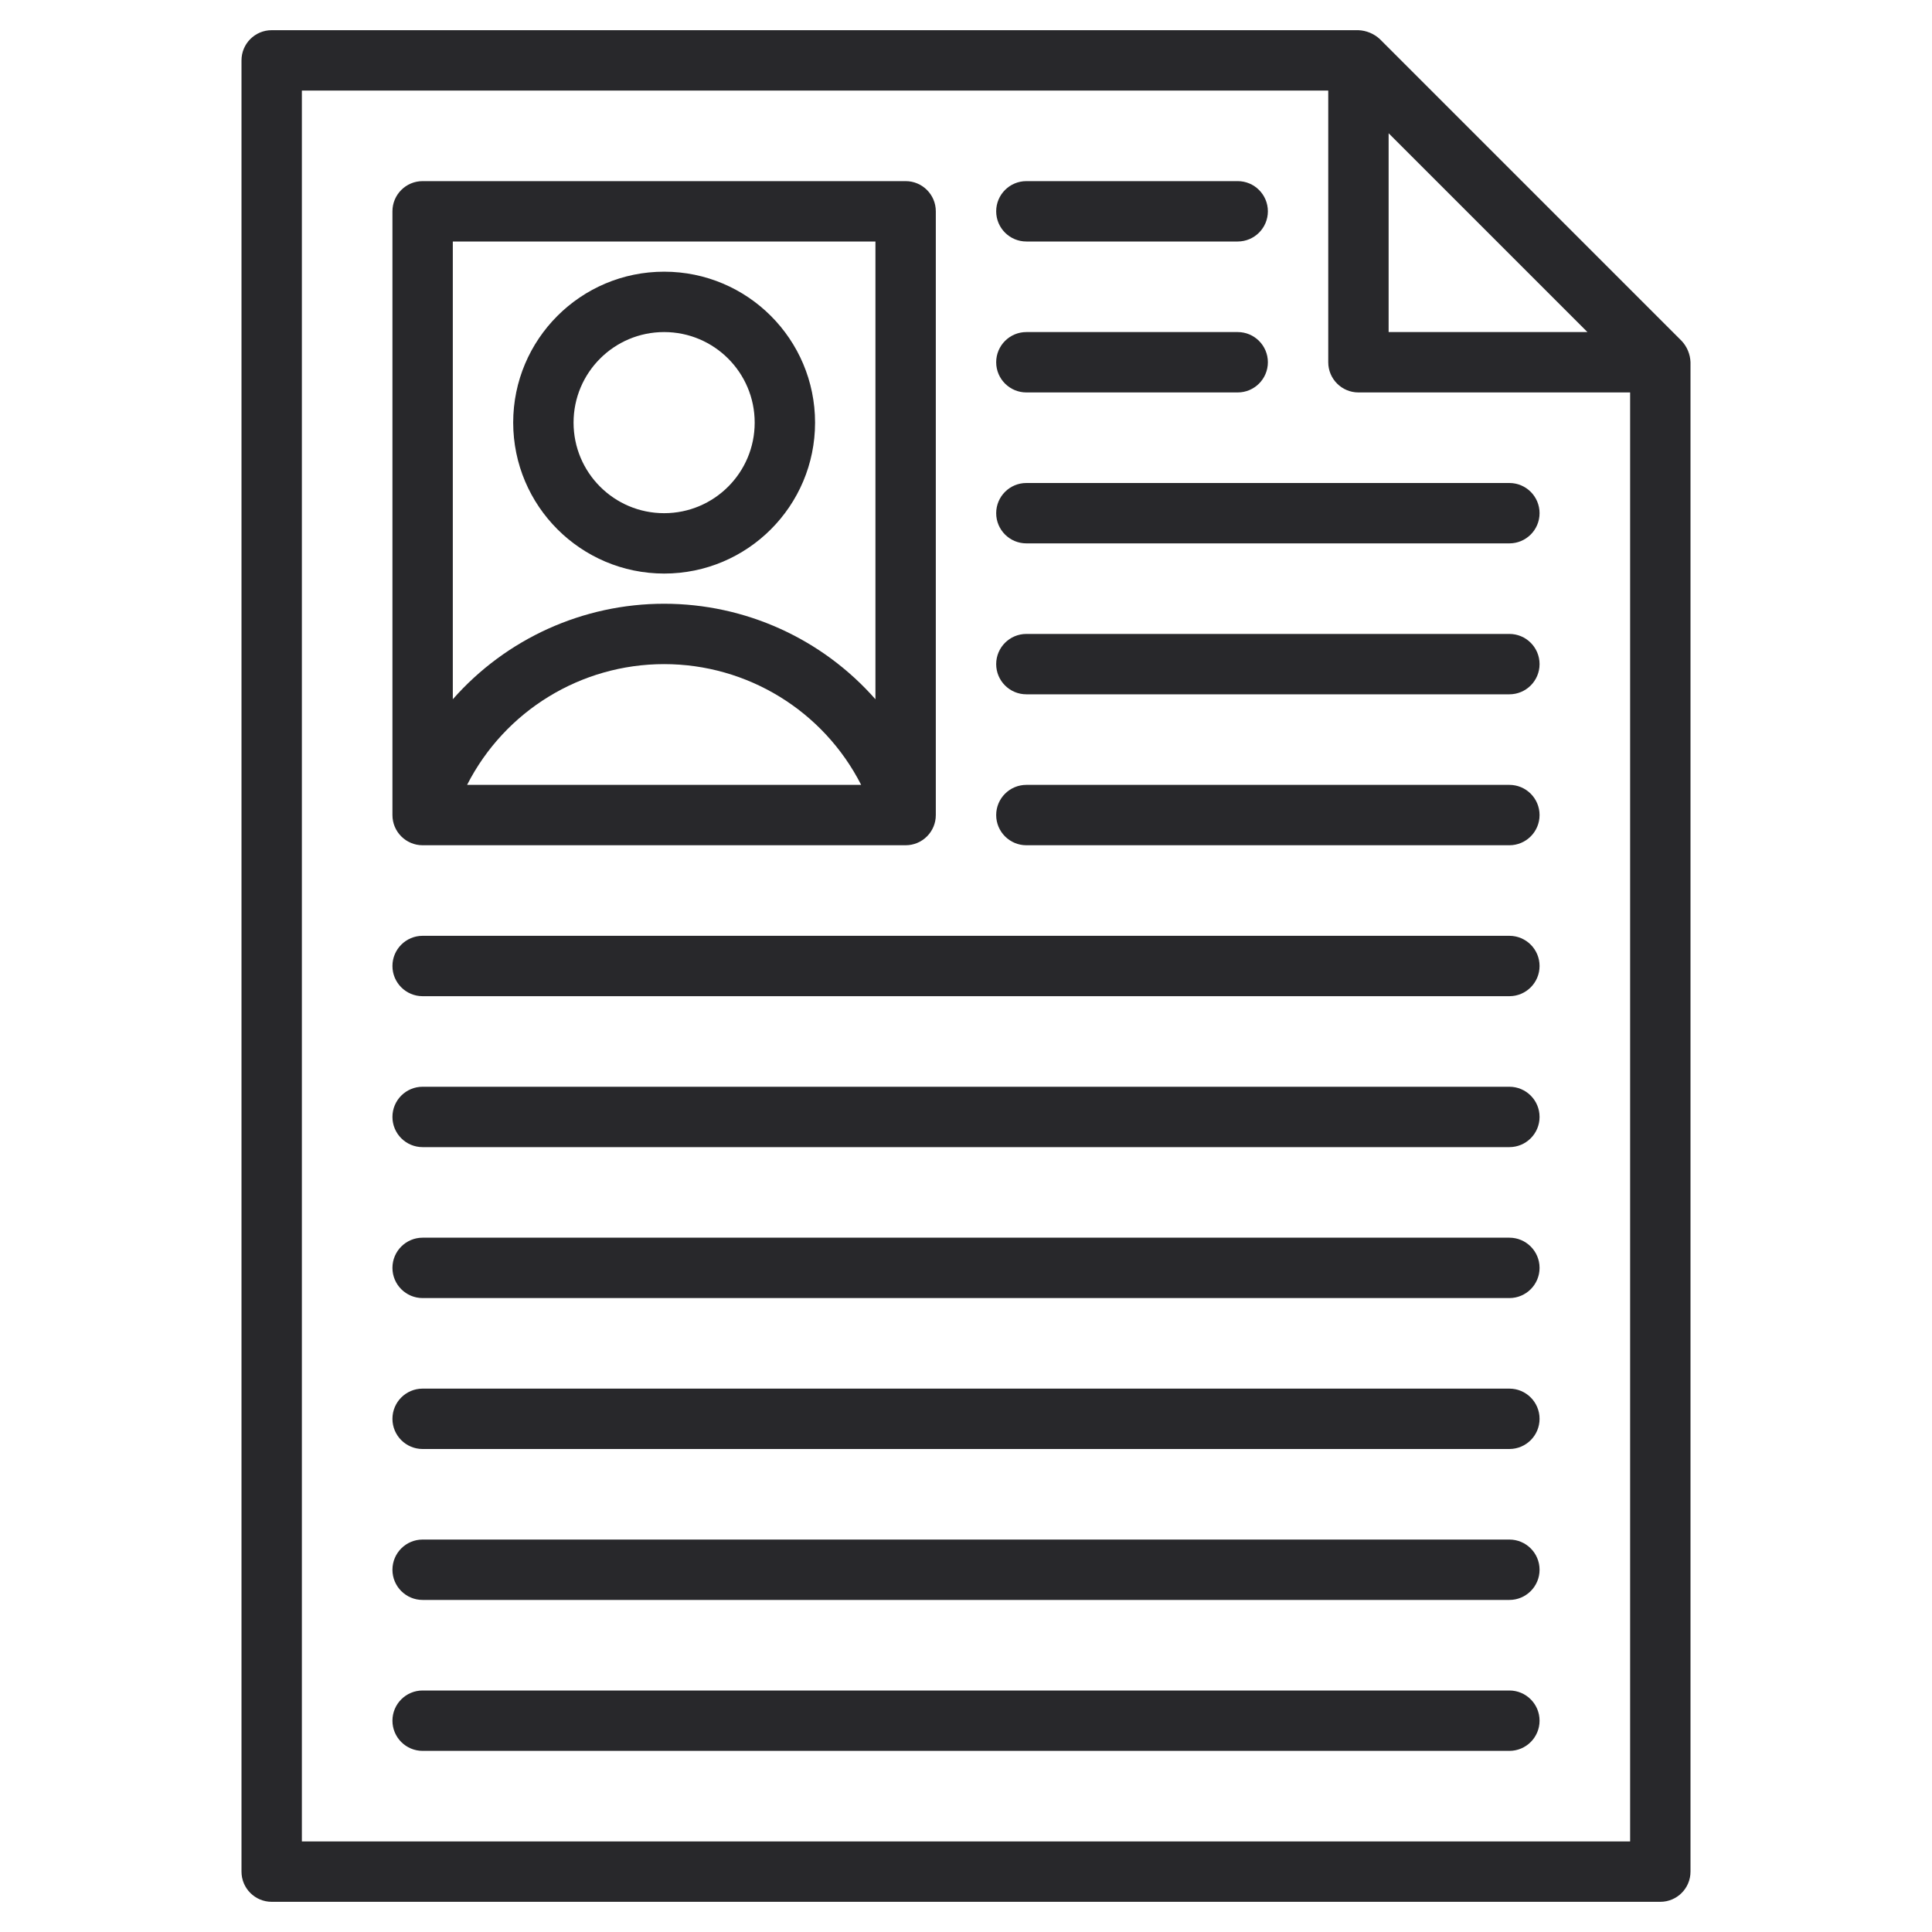
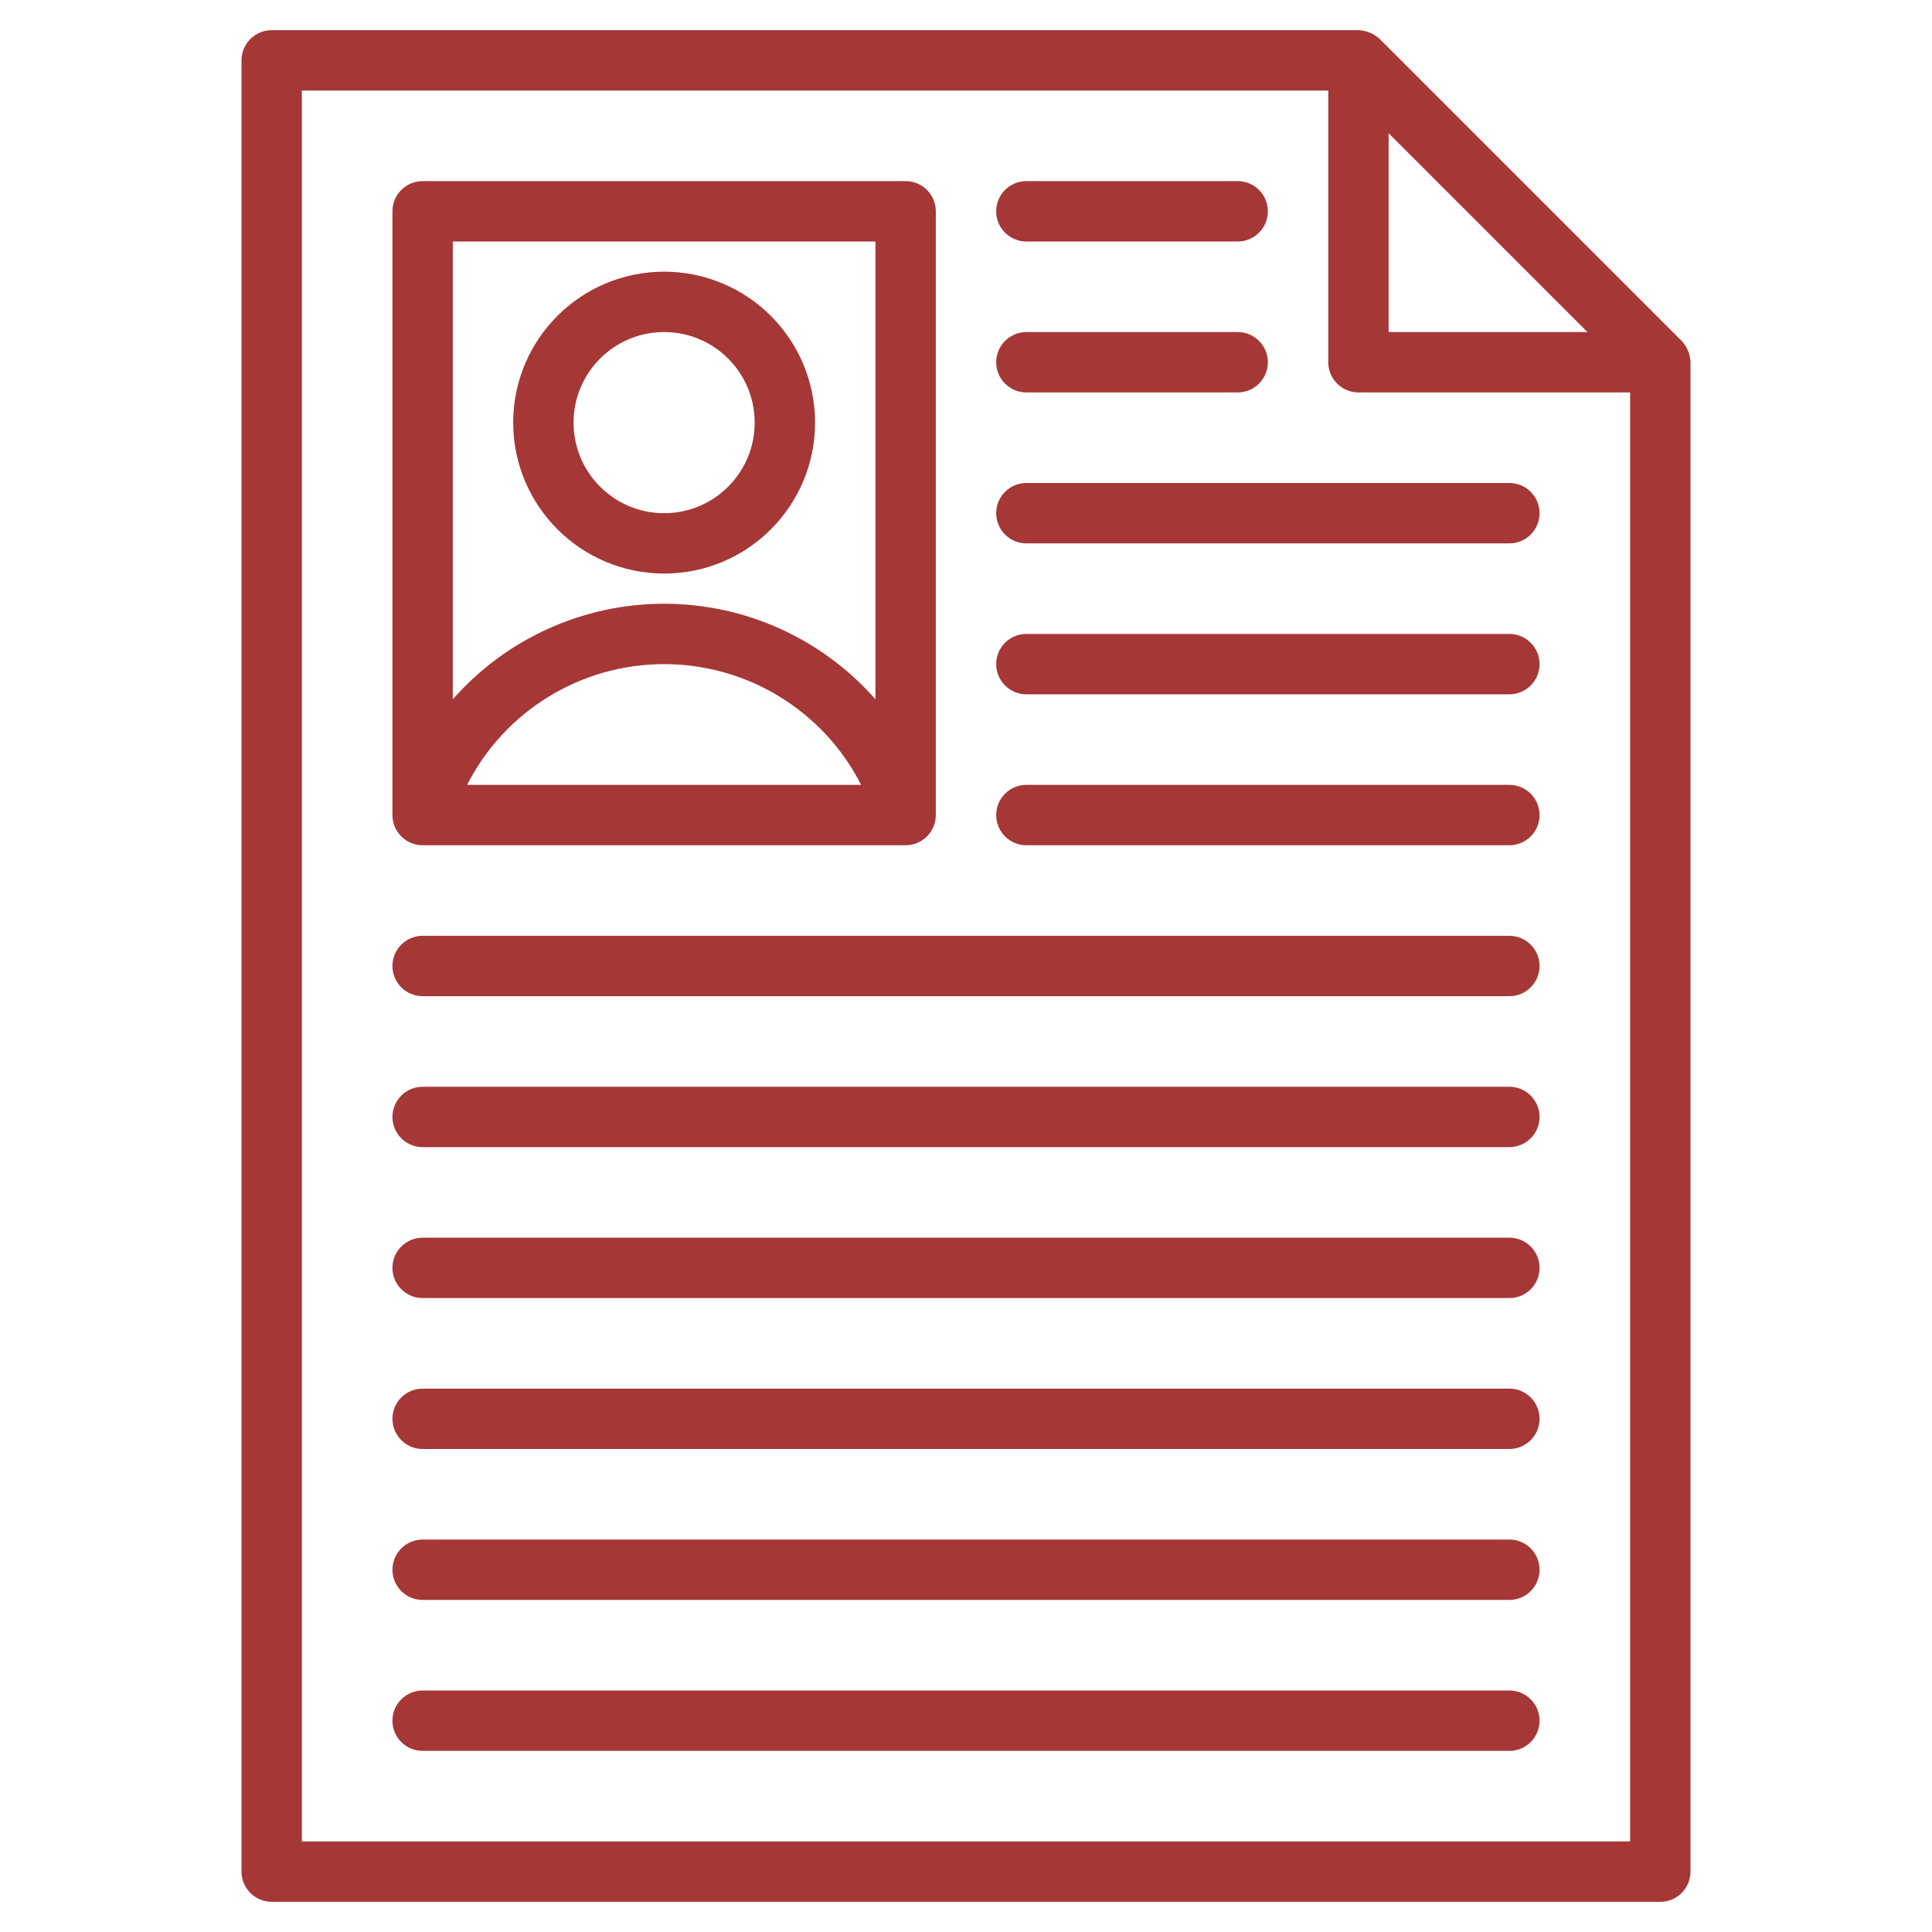
<svg xmlns="http://www.w3.org/2000/svg" viewBox="0 0 64 64">
  <g id="CV">
-     <path d="M55.707,11.293l-10-10A1.115,1.115,0,0,0,45,1H9A1,1,0,0,0,8,2V62a1,1,0,0,0,1,1H55a1,1,0,0,0,1-1V12A1.092,1.092,0,0,0,55.707,11.293ZM52.586,11H46V4.414ZM10,61V3H44v9a1,1,0,0,0,1,1h9V61Z" style="fill:#28282b" />
-     <path d="M34,8h7a1,1,0,0,0,0-2H34a1,1,0,0,0,0,2Z" style="fill:#28282b" />
-     <path d="M34,13h7a1,1,0,0,0,0-2H34a1,1,0,0,0,0,2Z" style="fill:#28282b" />
-     <path d="M50,16H34a1,1,0,0,0,0,2H50a1,1,0,0,0,0-2Z" style="fill:#28282b" />
-     <path d="M50,21H34a1,1,0,0,0,0,2H50a1,1,0,0,0,0-2Z" style="fill:#28282b" />
-     <path d="M50,26H34a1,1,0,0,0,0,2H50a1,1,0,0,0,0-2Z" style="fill:#28282b" />
-     <path d="M50,31H14a1,1,0,0,0,0,2H50a1,1,0,0,0,0-2Z" style="fill:#28282b" />
-     <path d="M50,36H14a1,1,0,0,0,0,2H50a1,1,0,0,0,0-2Z" style="fill:#28282b" />
-     <path d="M50,41H14a1,1,0,0,0,0,2H50a1,1,0,0,0,0-2Z" style="fill:#28282b" />
-     <path d="M50,46H14a1,1,0,0,0,0,2H50a1,1,0,0,0,0-2Z" style="fill:#28282b" />
-     <path d="M50,51H14a1,1,0,0,0,0,2H50a1,1,0,0,0,0-2Z" style="fill:#28282b" />
-     <path d="M50,56H14a1,1,0,0,0,0,2H50a1,1,0,0,0,0-2Z" style="fill:#28282b" />
-     <path d="M22,19a5,5,0,1,0-5-5A5.006,5.006,0,0,0,22,19Zm0-8a3,3,0,1,1-3,3A3,3,0,0,1,22,11Z" style="fill:#28282b" />
-     <path d="M14,28H30a1,1,0,0,0,1-1V7a1,1,0,0,0-1-1H14a1,1,0,0,0-1,1V27A1,1,0,0,0,14,28Zm1.473-2a7.325,7.325,0,0,1,13.054,0ZM29,8V23.164a9.325,9.325,0,0,0-14,0V8Z" style="fill:#28282b" />
+     <path d="M55.707,11.293l-10-10A1.115,1.115,0,0,0,45,1H9A1,1,0,0,0,8,2V62a1,1,0,0,0,1,1H55a1,1,0,0,0,1-1V12A1.092,1.092,0,0,0,55.707,11.293ZM52.586,11H46V4.414ZM10,61V3H44v9a1,1,0,0,0,1,1h9V61Z" style="fill:#a63737" />
+     <path d="M34,8h7a1,1,0,0,0,0-2H34a1,1,0,0,0,0,2Z" style="fill:#a63737" />
+     <path d="M34,13h7a1,1,0,0,0,0-2H34a1,1,0,0,0,0,2Z" style="fill:#a63737" />
+     <path d="M50,16H34a1,1,0,0,0,0,2H50a1,1,0,0,0,0-2Z" style="fill:#a63737" />
+     <path d="M50,21H34a1,1,0,0,0,0,2H50a1,1,0,0,0,0-2Z" style="fill:#a63737" />
+     <path d="M50,26H34a1,1,0,0,0,0,2H50a1,1,0,0,0,0-2Z" style="fill:#a63737" />
+     <path d="M50,31H14a1,1,0,0,0,0,2H50a1,1,0,0,0,0-2Z" style="fill:#a63737" />
+     <path d="M50,36H14a1,1,0,0,0,0,2H50a1,1,0,0,0,0-2Z" style="fill:#a63737" />
+     <path d="M50,41H14a1,1,0,0,0,0,2H50a1,1,0,0,0,0-2Z" style="fill:#a63737" />
+     <path d="M50,46H14a1,1,0,0,0,0,2H50a1,1,0,0,0,0-2Z" style="fill:#a63737" />
+     <path d="M50,51H14a1,1,0,0,0,0,2H50a1,1,0,0,0,0-2Z" style="fill:#a63737" />
+     <path d="M50,56H14a1,1,0,0,0,0,2H50a1,1,0,0,0,0-2Z" style="fill:#a63737" />
+     <path d="M22,19a5,5,0,1,0-5-5A5.006,5.006,0,0,0,22,19Zm0-8a3,3,0,1,1-3,3A3,3,0,0,1,22,11Z" style="fill:#a63737" />
+     <path d="M14,28H30a1,1,0,0,0,1-1V7a1,1,0,0,0-1-1H14a1,1,0,0,0-1,1V27A1,1,0,0,0,14,28Zm1.473-2a7.325,7.325,0,0,1,13.054,0ZM29,8V23.164a9.325,9.325,0,0,0-14,0V8Z" style="fill:#a63737" />
  </g>
</svg>
